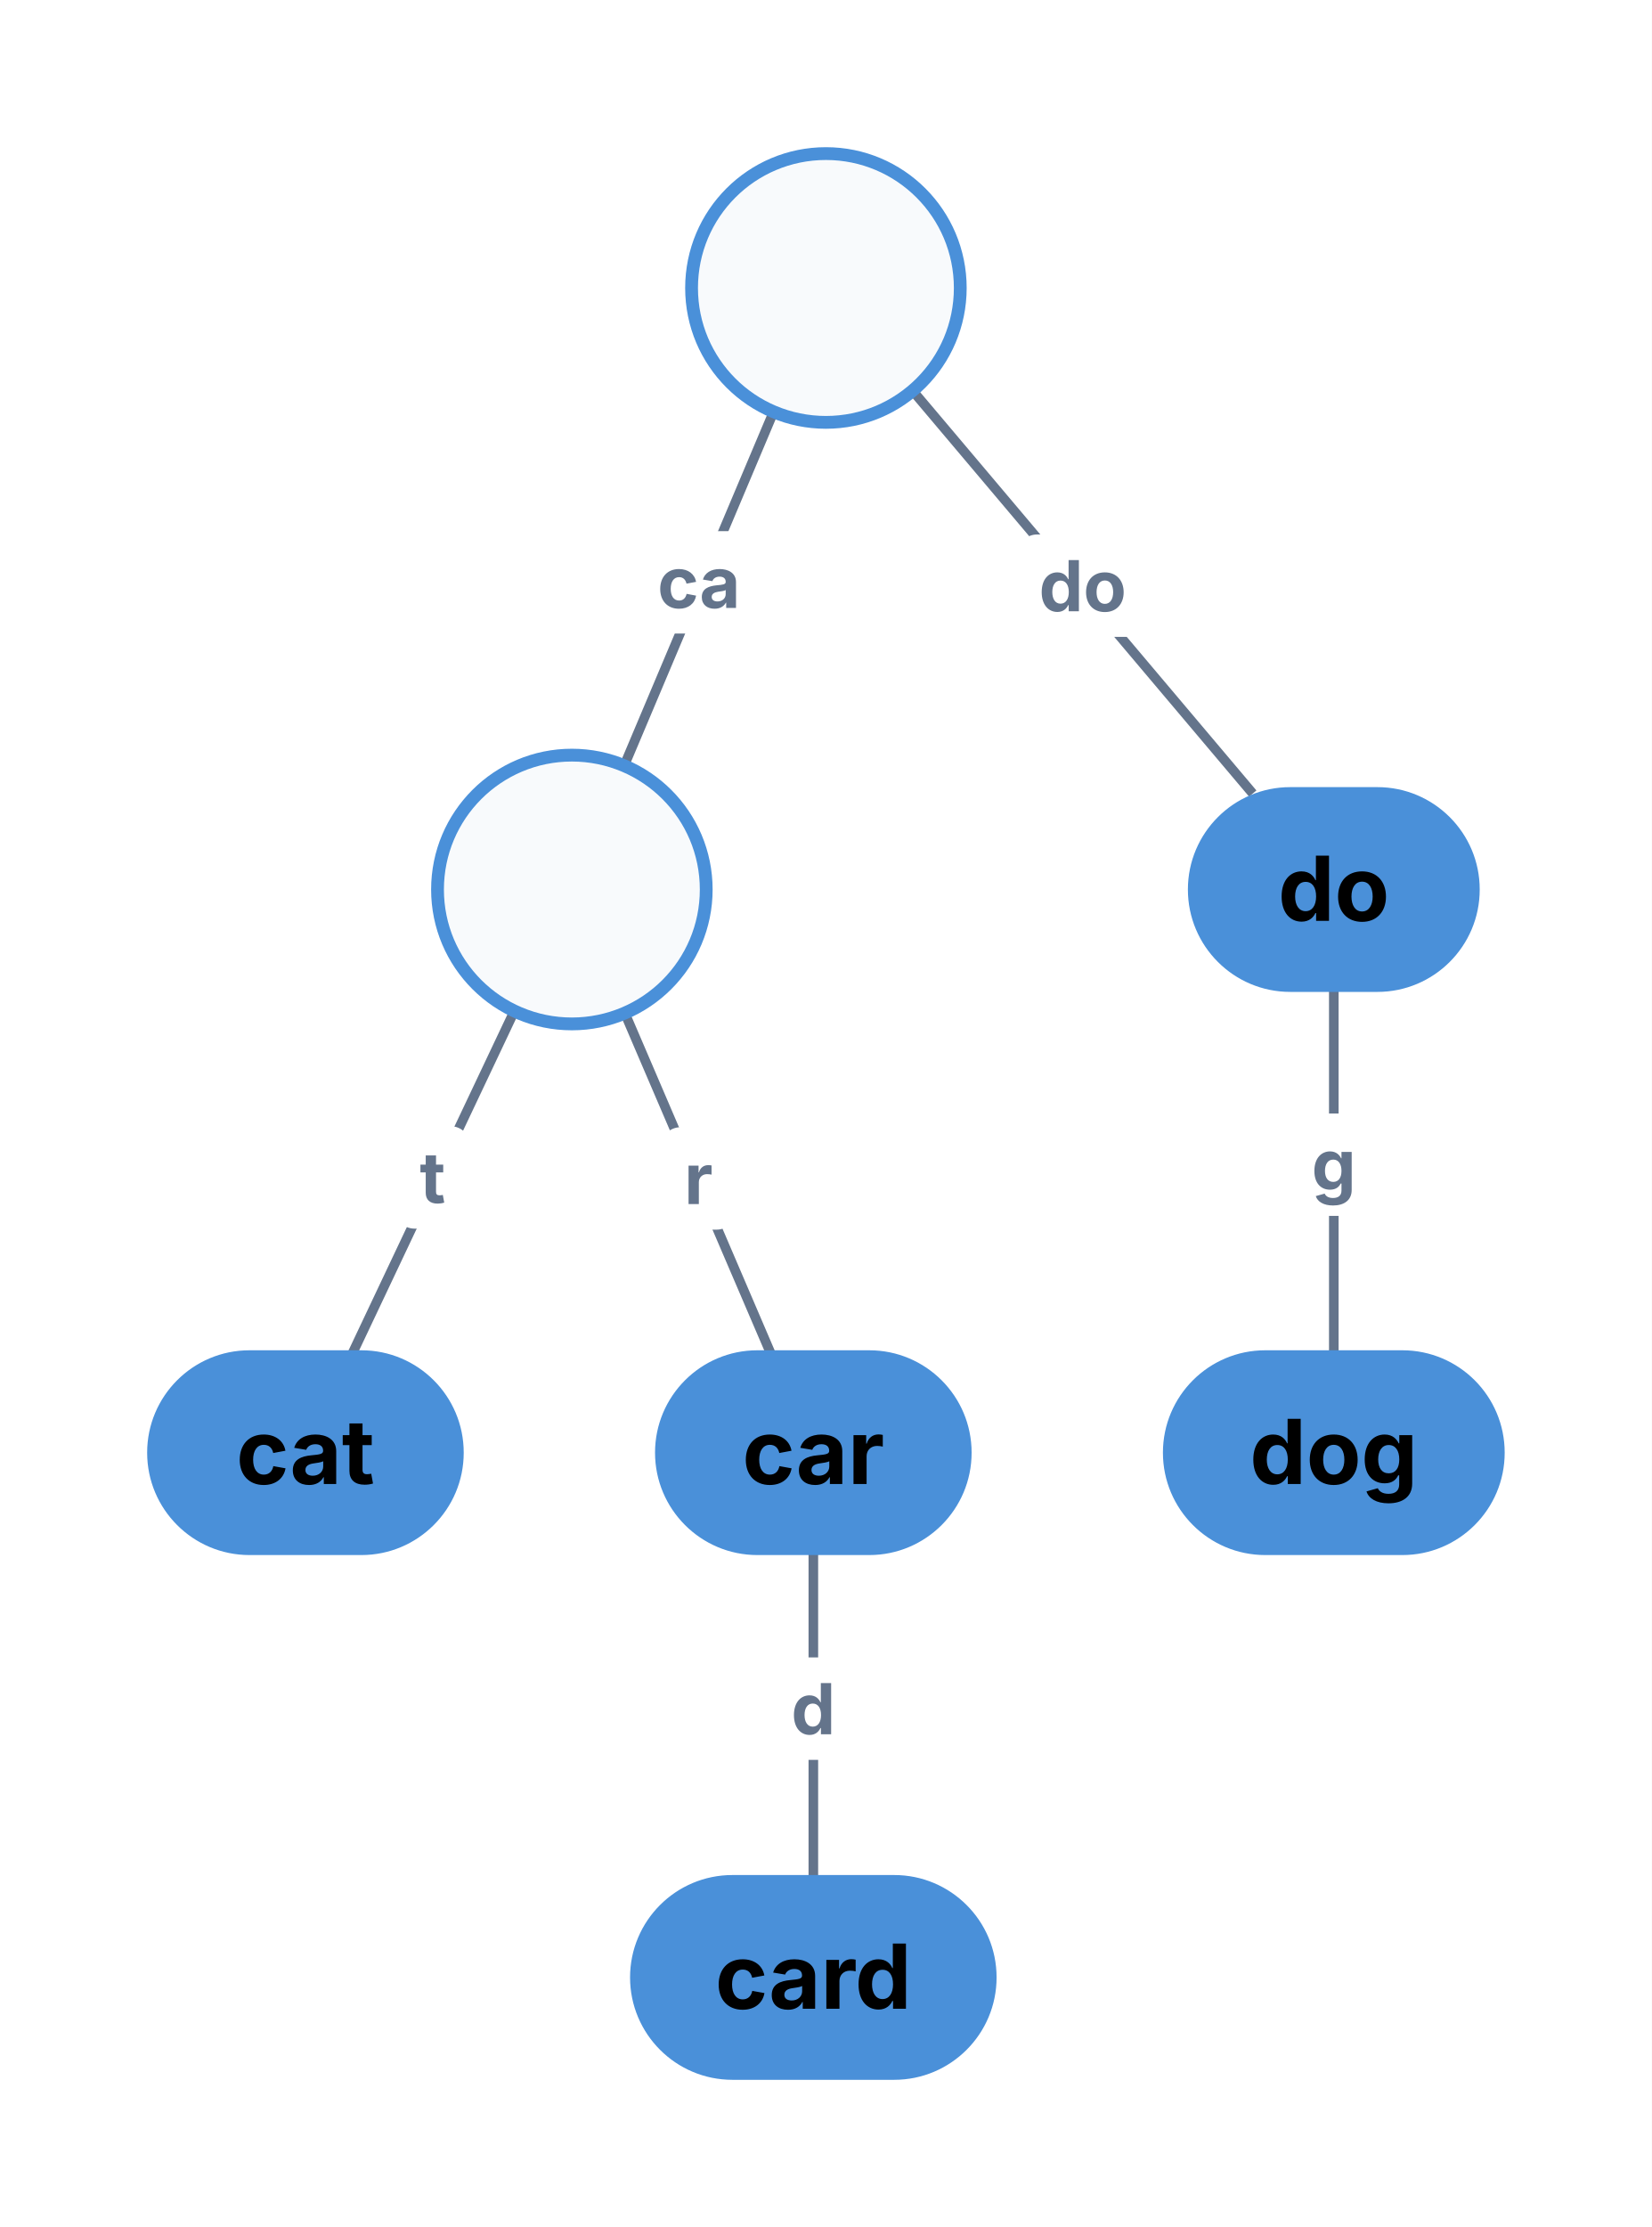
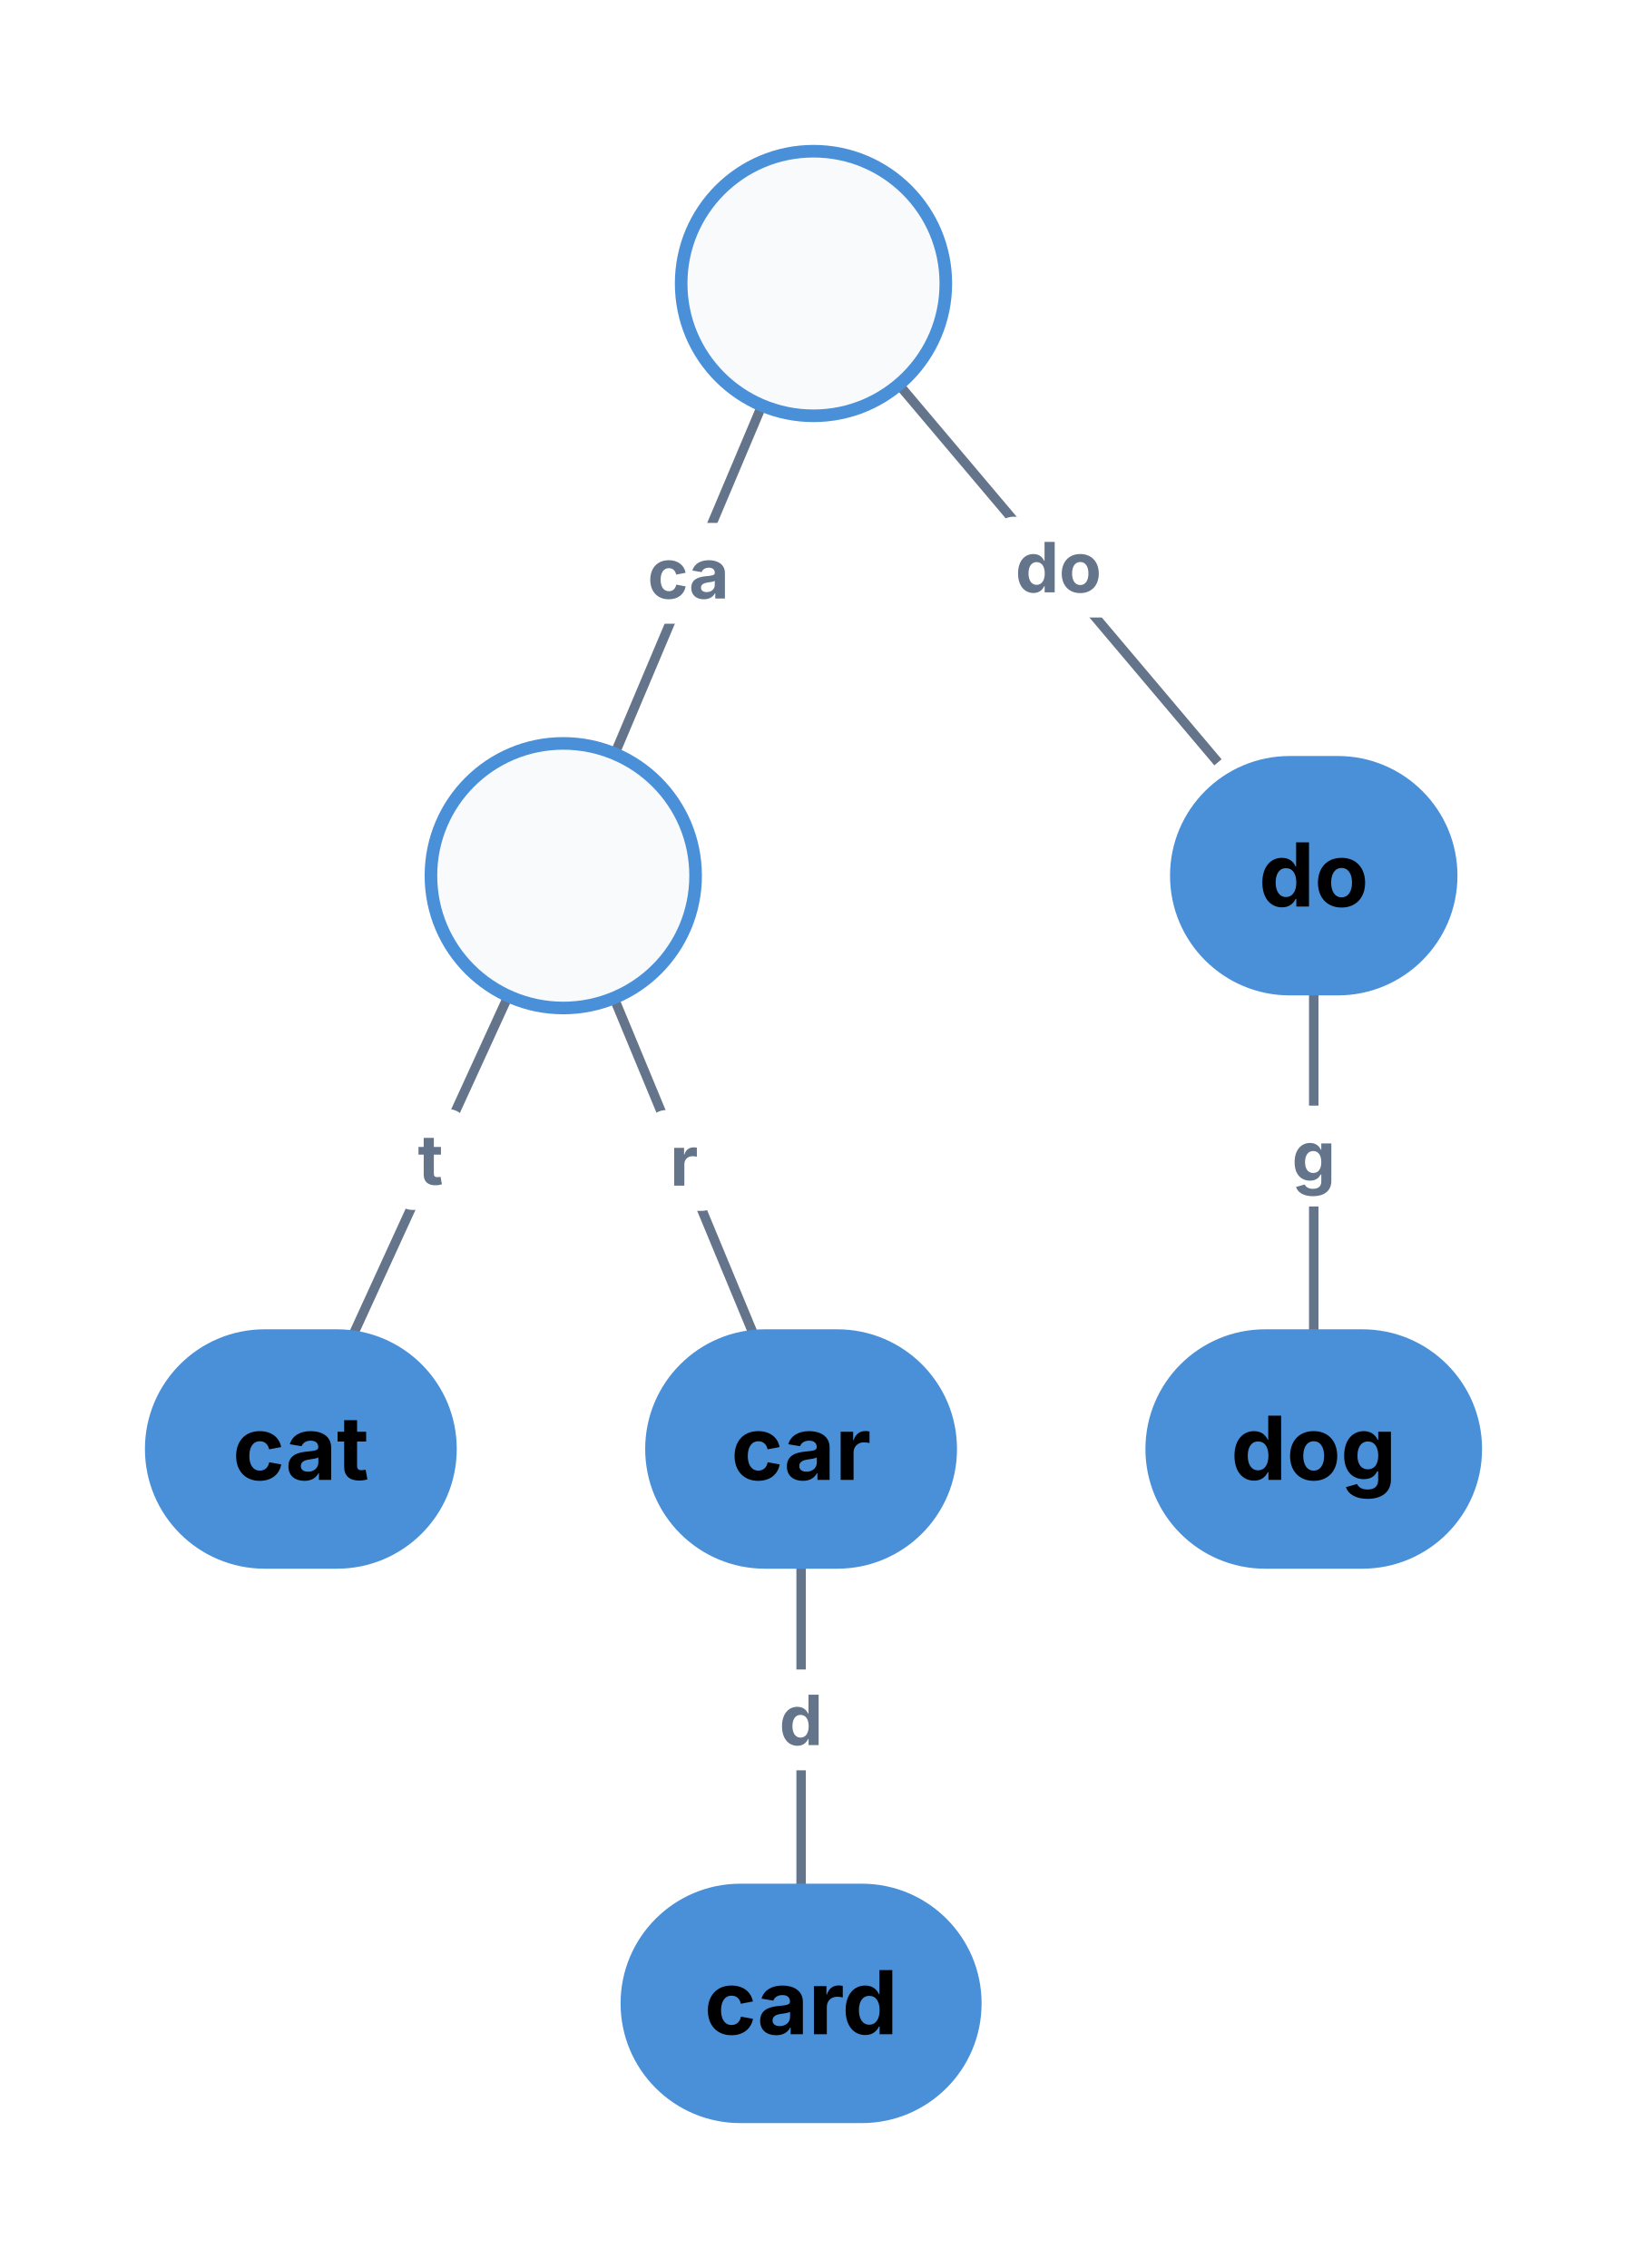
- <svg xmlns="http://www.w3.org/2000/svg" viewBox="0 0 258.19 348" width="258.19" height="348">
-   <rect x="0" y="0" width="258.19" height="348" fill="#FFFFFF" />
+ <svg xmlns="http://www.w3.org/2000/svg" viewBox="0 0 258.19 360" width="258.19" height="360">
+   <rect x="0" y="0" width="258.19" height="360" fill="#FFFFFF" />
  <path d="M 120.92 64.34 L 97.56 119.66" stroke="#64748B" stroke-width="1.5" fill="none" />
  <rect x="99.423" y="83" width="19.634" height="16" fill="#FFFFFF" stroke="#FFFFFF" stroke-width="0" rx="3" />
  <text x="109.24" y="95" font-size="11" font-family="Inter, system-ui, -apple-system, sans-serif" fill="#64748B" text-anchor="middle" font-weight="bold">ca</text>
-   <path d="M 142.64 61.04 L 195.81 124" stroke="#64748B" stroke-width="1.5" fill="none" />
-   <rect x="159.093" y="83.52" width="20.267" height="16" fill="#FFFFFF" stroke="#FFFFFF" stroke-width="0" rx="3" />
-   <text x="169.226" y="95.52" font-size="11" font-family="Inter, system-ui, -apple-system, sans-serif" fill="#64748B" text-anchor="middle" font-weight="bold">do</text>
-   <path d="M 80.4 157.98 L 54.84 212" stroke="#64748B" stroke-width="1.5" fill="none" />
-   <rect x="61.783" y="175.99" width="11.674" height="16" fill="#FFFFFF" stroke="#FFFFFF" stroke-width="0" rx="3" />
-   <text x="67.62" y="187.99" font-size="11" font-family="Inter, system-ui, -apple-system, sans-serif" fill="#64748B" text-anchor="middle" font-weight="bold">t</text>
-   <path d="M 97.66 158.3 L 120.69 212" stroke="#64748B" stroke-width="1.5" fill="none" />
-   <rect x="103.34" y="176.15" width="11.674" height="16" fill="#FFFFFF" stroke="#FFFFFF" stroke-width="0" rx="3" />
-   <text x="109.177" y="188.15" font-size="11" font-family="Inter, system-ui, -apple-system, sans-serif" fill="#64748B" text-anchor="middle" font-weight="bold">r</text>
-   <path d="M 127.13 242 L 127.13 294" stroke="#64748B" stroke-width="1.5" fill="none" />
-   <rect x="120.06" y="259" width="14.134" height="16" fill="#FFFFFF" stroke="#FFFFFF" stroke-width="0" rx="3" />
-   <text x="127.127" y="271" font-size="11" font-family="Inter, system-ui, -apple-system, sans-serif" fill="#64748B" text-anchor="middle" font-weight="bold">d</text>
-   <path d="M 208.48 154 L 208.48 212" stroke="#64748B" stroke-width="1.5" fill="none" />
-   <rect x="201.414" y="174" width="14.134" height="16" fill="#FFFFFF" stroke="#FFFFFF" stroke-width="0" rx="3" />
-   <text x="208.481" y="186" font-size="11" font-family="Inter, system-ui, -apple-system, sans-serif" fill="#64748B" text-anchor="middle" font-weight="bold">g</text>
+   <path d="M 142.64 61.04 L 193.28 121" stroke="#64748B" stroke-width="1.5" fill="none" />
+   <rect x="157.826" y="82.02" width="20.267" height="16" fill="#FFFFFF" stroke="#FFFFFF" stroke-width="0" rx="3" />
+   <text x="167.96" y="94.02" font-size="11" font-family="Inter, system-ui, -apple-system, sans-serif" fill="#64748B" text-anchor="middle" font-weight="bold">do</text>
+   <path d="M 80.65 158.1 L 55.98 212" stroke="#64748B" stroke-width="1.5" fill="none" />
+   <rect x="62.477" y="176.05" width="11.674" height="16" fill="#FFFFFF" stroke="#FFFFFF" stroke-width="0" rx="3" />
+   <text x="68.314" y="188.05" font-size="11" font-family="Inter, system-ui, -apple-system, sans-serif" fill="#64748B" text-anchor="middle" font-weight="bold">t</text>
+   <path d="M 97.43 158.4 L 119.66 212" stroke="#64748B" stroke-width="1.5" fill="none" />
+   <rect x="102.709" y="176.2" width="11.674" height="16" fill="#FFFFFF" stroke="#FFFFFF" stroke-width="0" rx="3" />
+   <text x="108.546" y="188.2" font-size="11" font-family="Inter, system-ui, -apple-system, sans-serif" fill="#64748B" text-anchor="middle" font-weight="bold">r</text>
+   <path d="M 127.13 248 L 127.13 300" stroke="#64748B" stroke-width="1.5" fill="none" />
+   <rect x="120.06" y="265" width="14.134" height="16" fill="#FFFFFF" stroke="#FFFFFF" stroke-width="0" rx="3" />
+   <text x="127.127" y="277" font-size="11" font-family="Inter, system-ui, -apple-system, sans-serif" fill="#64748B" text-anchor="middle" font-weight="bold">d</text>
+   <path d="M 208.48 157 L 208.48 212" stroke="#64748B" stroke-width="1.5" fill="none" />
+   <rect x="201.414" y="175.5" width="14.134" height="16" fill="#FFFFFF" stroke="#FFFFFF" stroke-width="0" rx="3" />
+   <text x="208.481" y="187.5" font-size="11" font-family="Inter, system-ui, -apple-system, sans-serif" fill="#64748B" text-anchor="middle" font-weight="bold">g</text>
  <circle cx="129.095" cy="45" r="21" fill="#F8FAFC" stroke="#4A90D9" stroke-width="2" />
  <text x="129.095" y="49.9" font-size="14" font-family="Inter, system-ui, -apple-system, sans-serif" fill="#1E293B" text-anchor="middle" font-weight="bold" />
  <circle cx="89.386" cy="139" r="21" fill="#F8FAFC" stroke="#4A90D9" stroke-width="2" />
  <text x="89.386" y="143.9" font-size="14" font-family="Inter, system-ui, -apple-system, sans-serif" fill="#1E293B" text-anchor="middle" font-weight="bold" />
-   <rect x="24" y="212" width="47.482" height="30" fill="#4A90D9" stroke="#4A90D9" stroke-width="2" rx="15" />
-   <text x="47.741" y="231.9" font-size="14" font-family="Inter, system-ui, -apple-system, sans-serif" fill="#000000" text-anchor="middle" font-weight="bold">cat</text>
-   <rect x="103.386" y="212" width="47.482" height="30" fill="#4A90D9" stroke="#4A90D9" stroke-width="2" rx="15" />
-   <text x="127.127" y="231.9" font-size="14" font-family="Inter, system-ui, -apple-system, sans-serif" fill="#000000" text-anchor="middle" font-weight="bold">car</text>
-   <rect x="99.482" y="294" width="55.289" height="30" fill="#4A90D9" stroke="#4A90D9" stroke-width="2" rx="15" />
-   <text x="127.127" y="313.9" font-size="14" font-family="Inter, system-ui, -apple-system, sans-serif" fill="#000000" text-anchor="middle" font-weight="bold">card</text>
-   <rect x="186.674" y="124" width="43.613" height="30" fill="#4A90D9" stroke="#4A90D9" stroke-width="2" rx="15" />
+   <rect x="24" y="212" width="47.482" height="36" fill="#4A90D9" stroke="#4A90D9" stroke-width="2" rx="18" />
+   <text x="47.741" y="234.9" font-size="14" font-family="Inter, system-ui, -apple-system, sans-serif" fill="#000000" text-anchor="middle" font-weight="bold">cat</text>
+   <rect x="103.386" y="212" width="47.482" height="36" fill="#4A90D9" stroke="#4A90D9" stroke-width="2" rx="18" />
+   <text x="127.127" y="234.9" font-size="14" font-family="Inter, system-ui, -apple-system, sans-serif" fill="#000000" text-anchor="middle" font-weight="bold">car</text>
+   <rect x="99.482" y="300" width="55.289" height="36" fill="#4A90D9" stroke="#4A90D9" stroke-width="2" rx="18" />
+   <text x="127.127" y="322.9" font-size="14" font-family="Inter, system-ui, -apple-system, sans-serif" fill="#000000" text-anchor="middle" font-weight="bold">card</text>
+   <rect x="186.674" y="121" width="43.613" height="36" fill="#4A90D9" stroke="#4A90D9" stroke-width="2" rx="18" />
  <text x="208.481" y="143.9" font-size="14" font-family="Inter, system-ui, -apple-system, sans-serif" fill="#000000" text-anchor="middle" font-weight="bold">do</text>
-   <rect x="182.771" y="212" width="51.419" height="30" fill="#4A90D9" stroke="#4A90D9" stroke-width="2" rx="15" />
-   <text x="208.481" y="231.9" font-size="14" font-family="Inter, system-ui, -apple-system, sans-serif" fill="#000000" text-anchor="middle" font-weight="bold">dog</text>
+   <rect x="182.771" y="212" width="51.419" height="36" fill="#4A90D9" stroke="#4A90D9" stroke-width="2" rx="18" />
+   <text x="208.481" y="234.9" font-size="14" font-family="Inter, system-ui, -apple-system, sans-serif" fill="#000000" text-anchor="middle" font-weight="bold">dog</text>
</svg>
